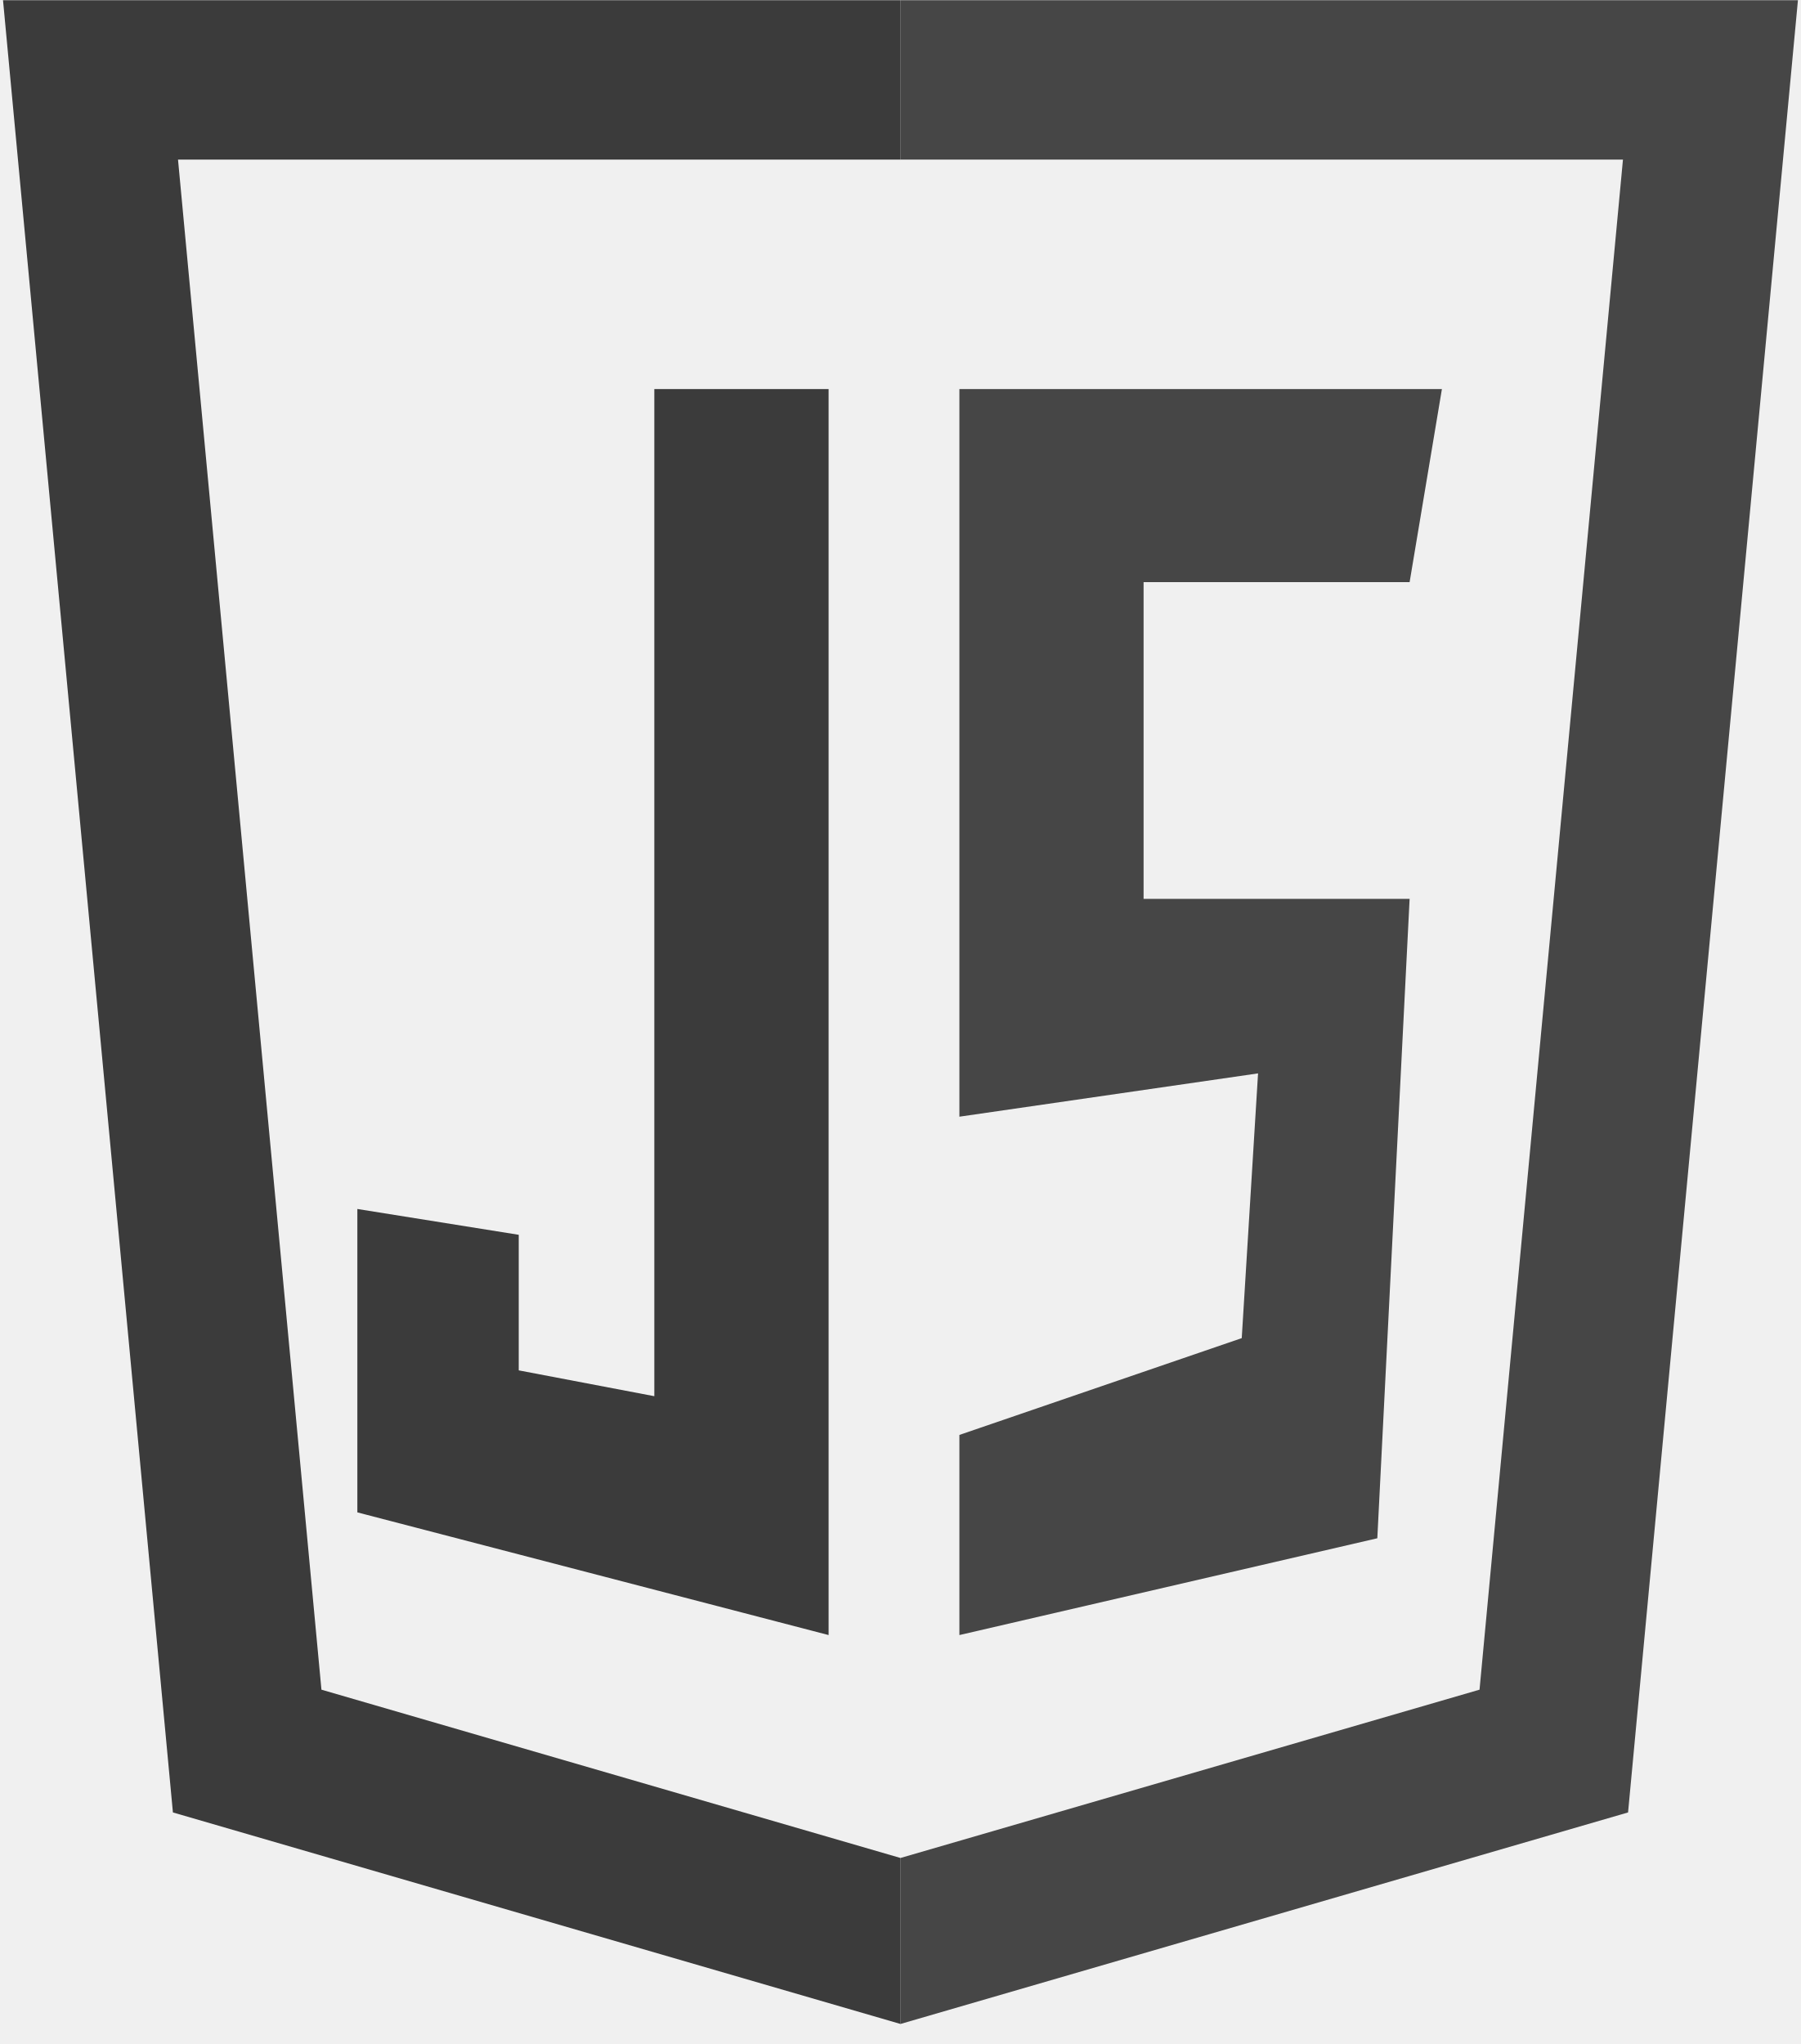
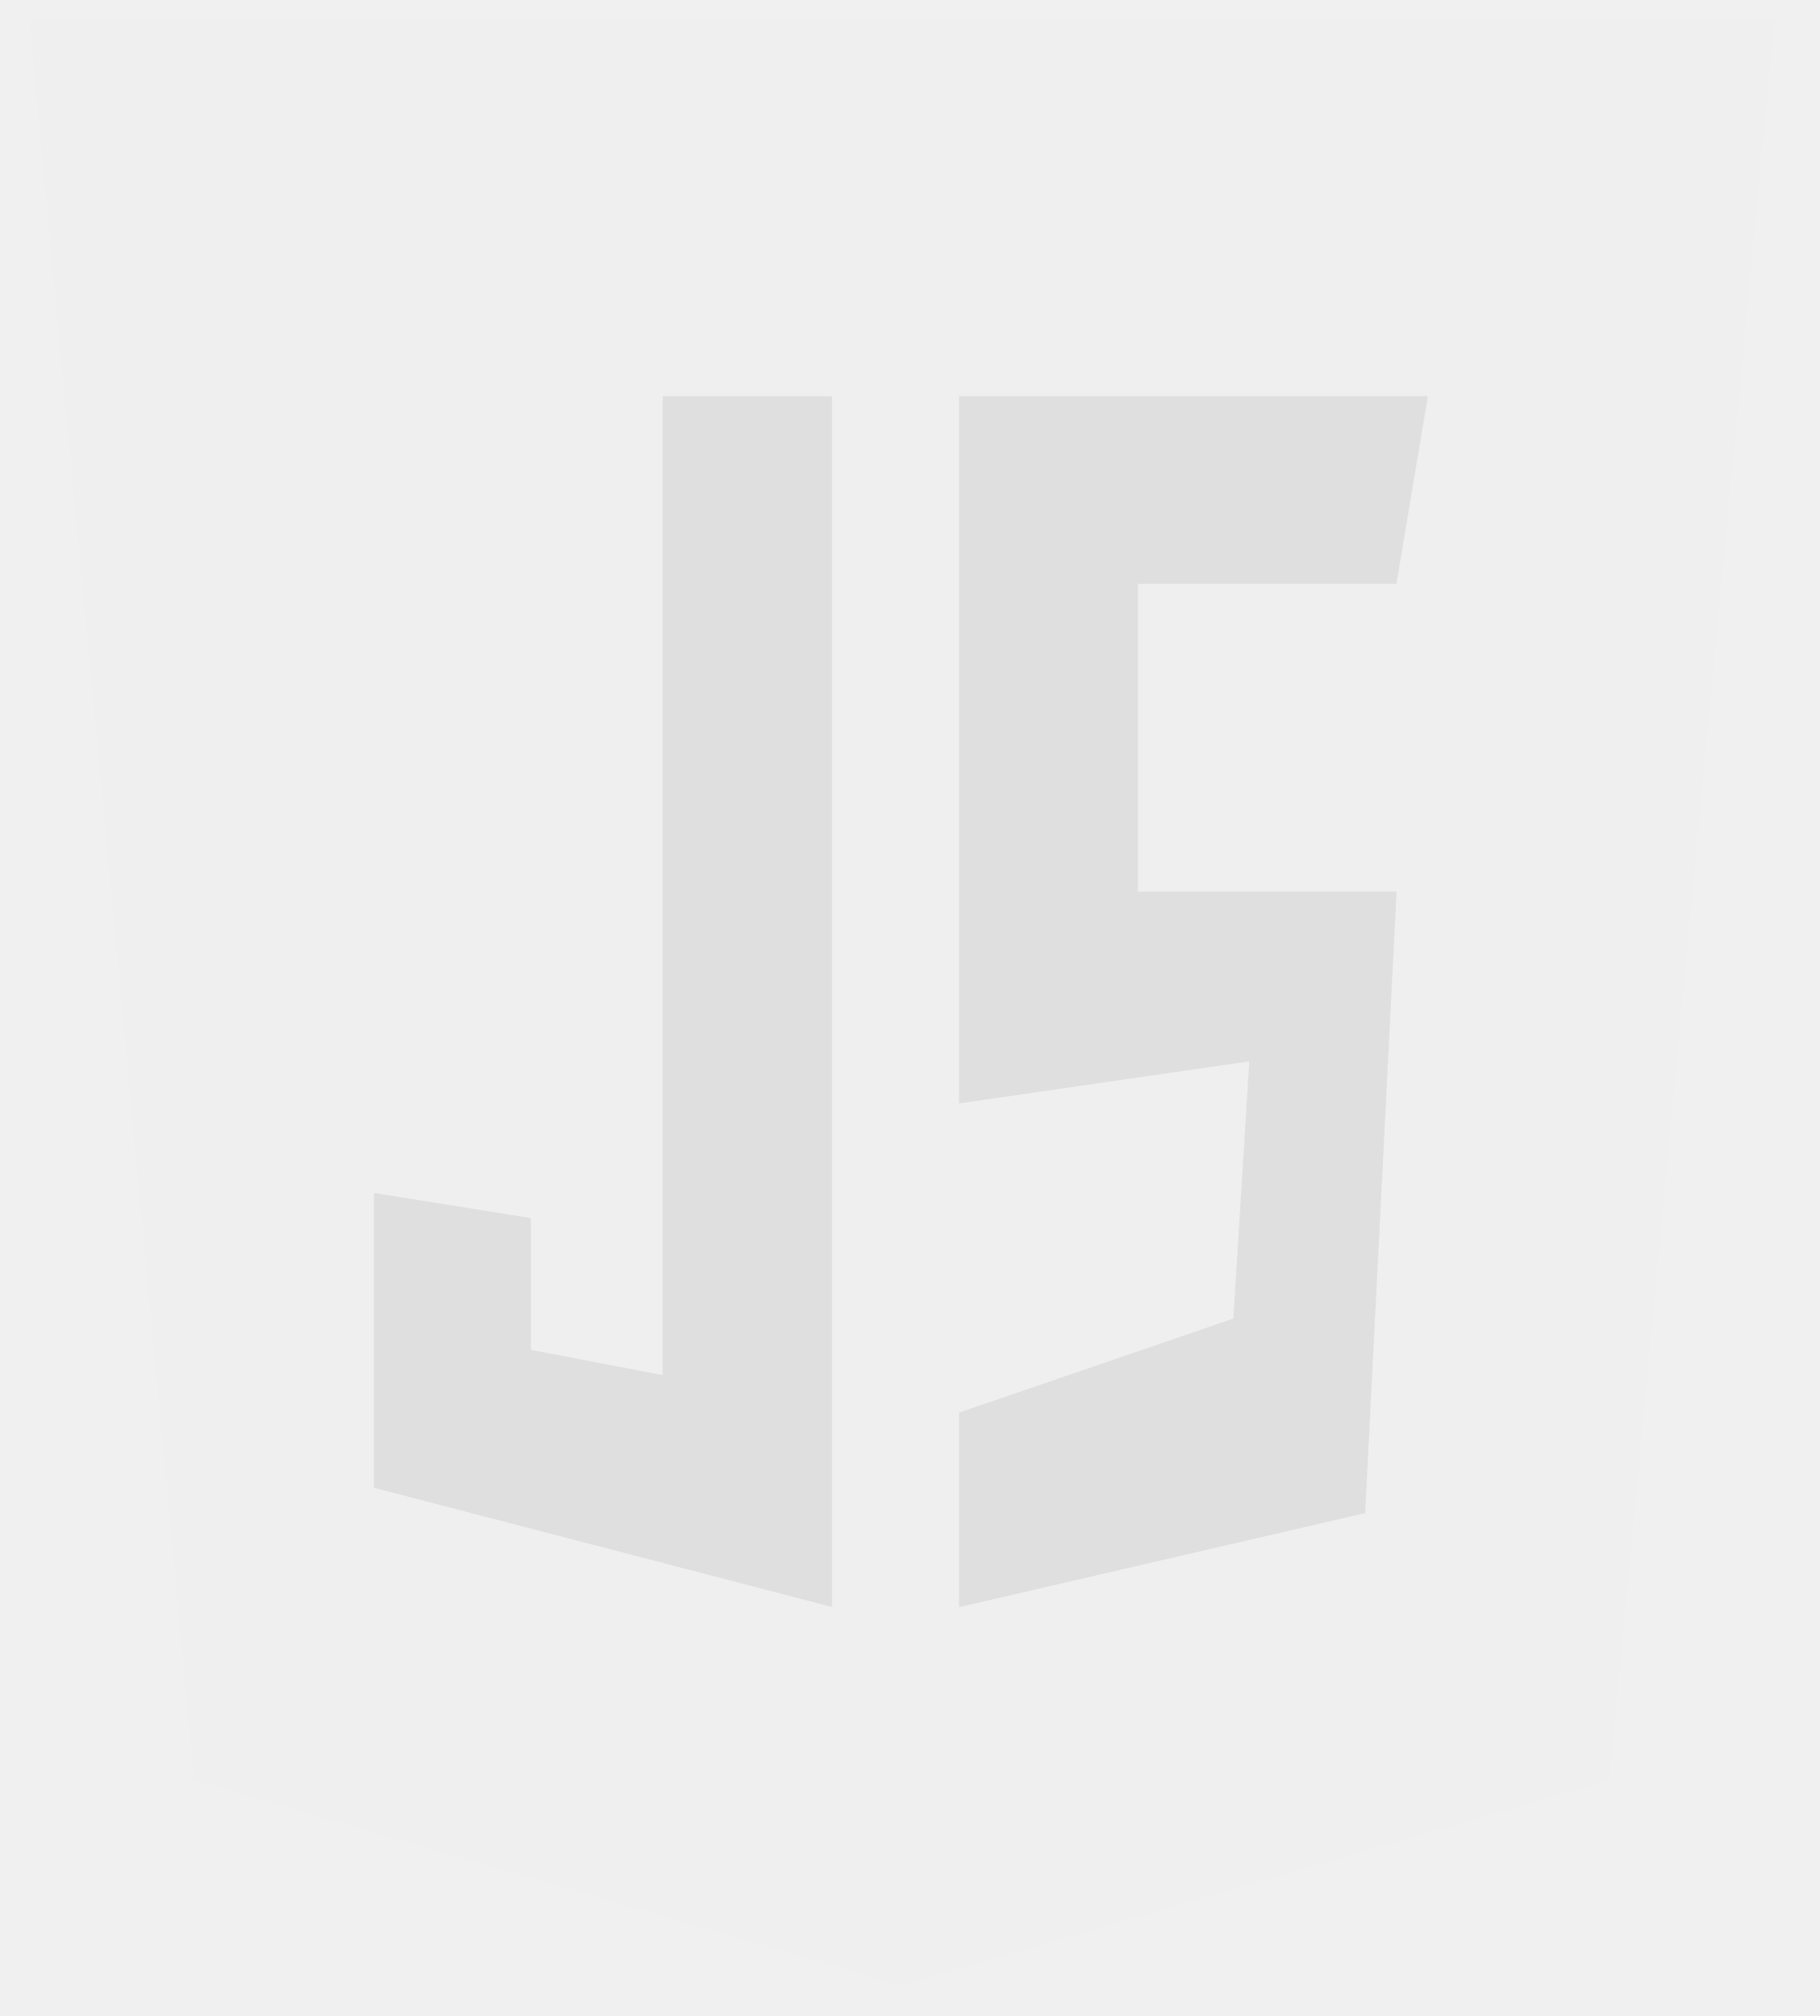
- <svg xmlns="http://www.w3.org/2000/svg" width="89" height="101" viewBox="0 0 89 101" fill="none">
-   <g clip-path="url(#clip0_964_761)">
-     <path d="M44.5 0.01H0.149L8.545 89.558L44.5 100.01V91.808L15.885 83.492L8.797 7.885H44.5V0.01Z" fill="#0E0E0E" fill-opacity="0.8" />
-     <path d="M40.948 19.224H32.335V68.99L25.635 67.714V61.015L17.66 59.739V74.731L40.948 80.793V19.224Z" fill="#0E0E0E" fill-opacity="0.8" />
-     <path d="M88.85 0.01L80.455 89.558L44.5 100.01V91.808L73.115 83.492L80.203 7.885H44.5V0.01H88.85Z" fill="#0E0E0E" fill-opacity="0.75" />
-     <path d="M47.411 19.224H71.256L69.66 28.764H56.513V44.415H69.66L68.064 76.01L47.411 80.793V70.904L61.364 66.121L62.17 53.039L47.411 55.179V19.224Z" fill="#0E0E0E" fill-opacity="0.75" />
+ <svg xmlns="http://www.w3.org/2000/svg" width="37" height="41" viewBox="0 0 37 41" fill="none">
+   <g clip-path="url(#clip0_1826_3245)">
+     <path d="M36.08 0.373L32.724 36.193L18.34 40.373L3.956 36.193L0.6 0.373H36.08Z" fill="#D9D9D9" fill-opacity="0.05" />
+     <path d="M19.504 8.057H29.04L28.4 11.873H23.144V18.133H28.404L27.764 30.773L19.504 32.685V28.729L25.084 26.817L25.408 21.585L19.504 22.441V8.057Z" fill="#D9D9D9" fill-opacity="0.75" />
+     <path d="M16.92 8.057H13.476V27.965L10.796 27.453V24.773L7.604 24.261V30.257L16.92 32.681V8.057Z" fill="#D9D9D9" fill-opacity="0.75" />
  </g>
  <defs>
-     <clipPath id="clip0_964_761">
-       <rect width="88.701" height="100" fill="white" transform="translate(0.149414 0.00952148)" />
+     <clipPath id="clip0_1826_3245">
+       <rect width="35.48" height="40" fill="white" transform="translate(0.600006 0.373047)" />
    </clipPath>
  </defs>
</svg>
